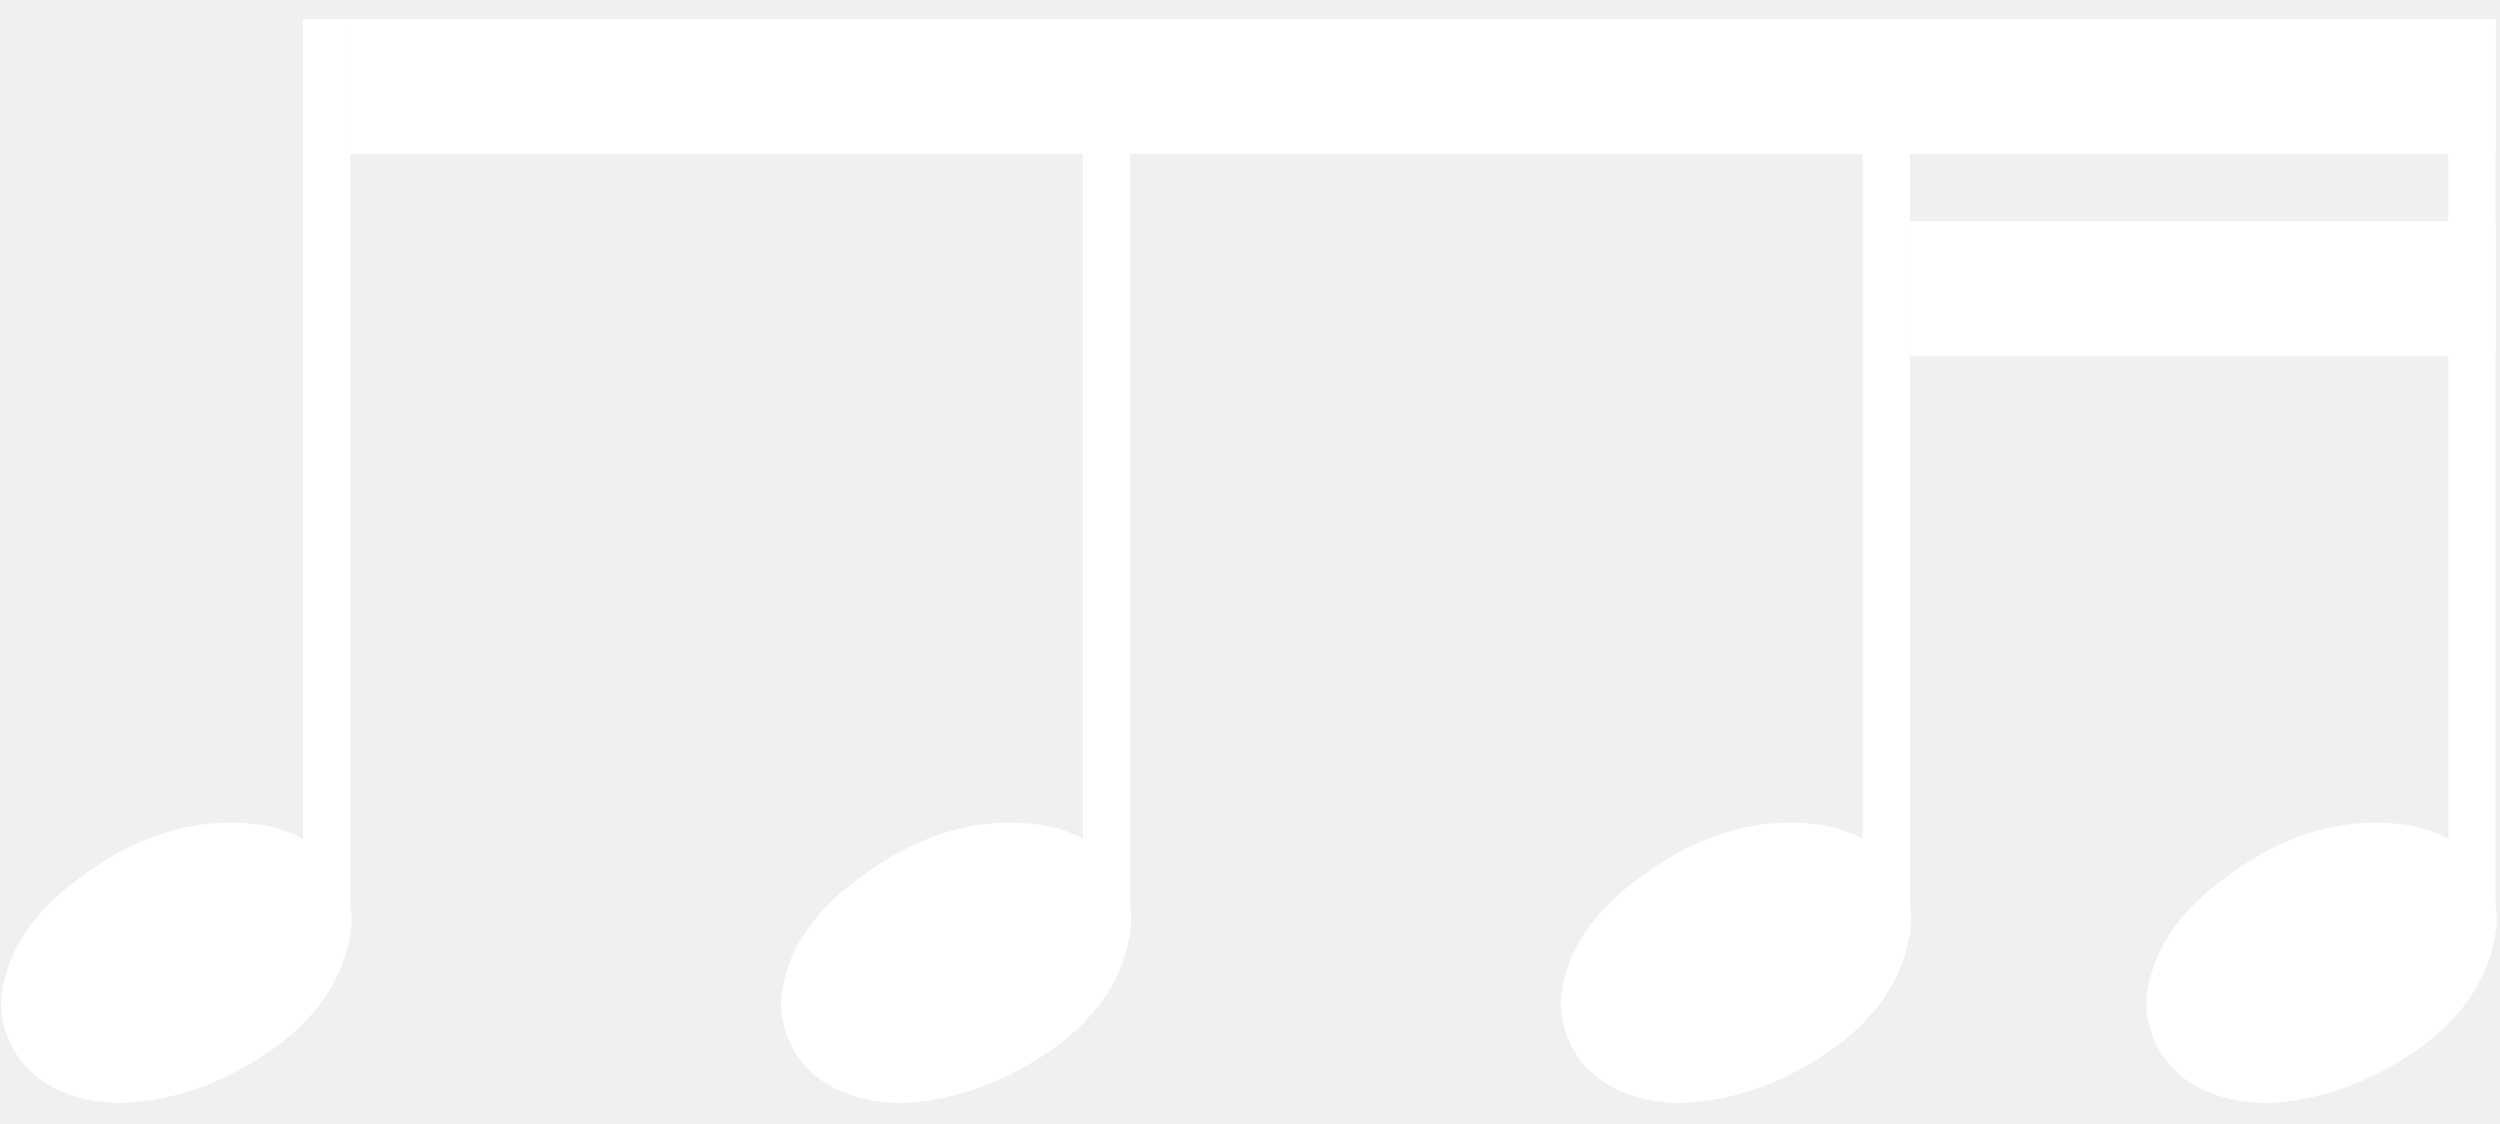
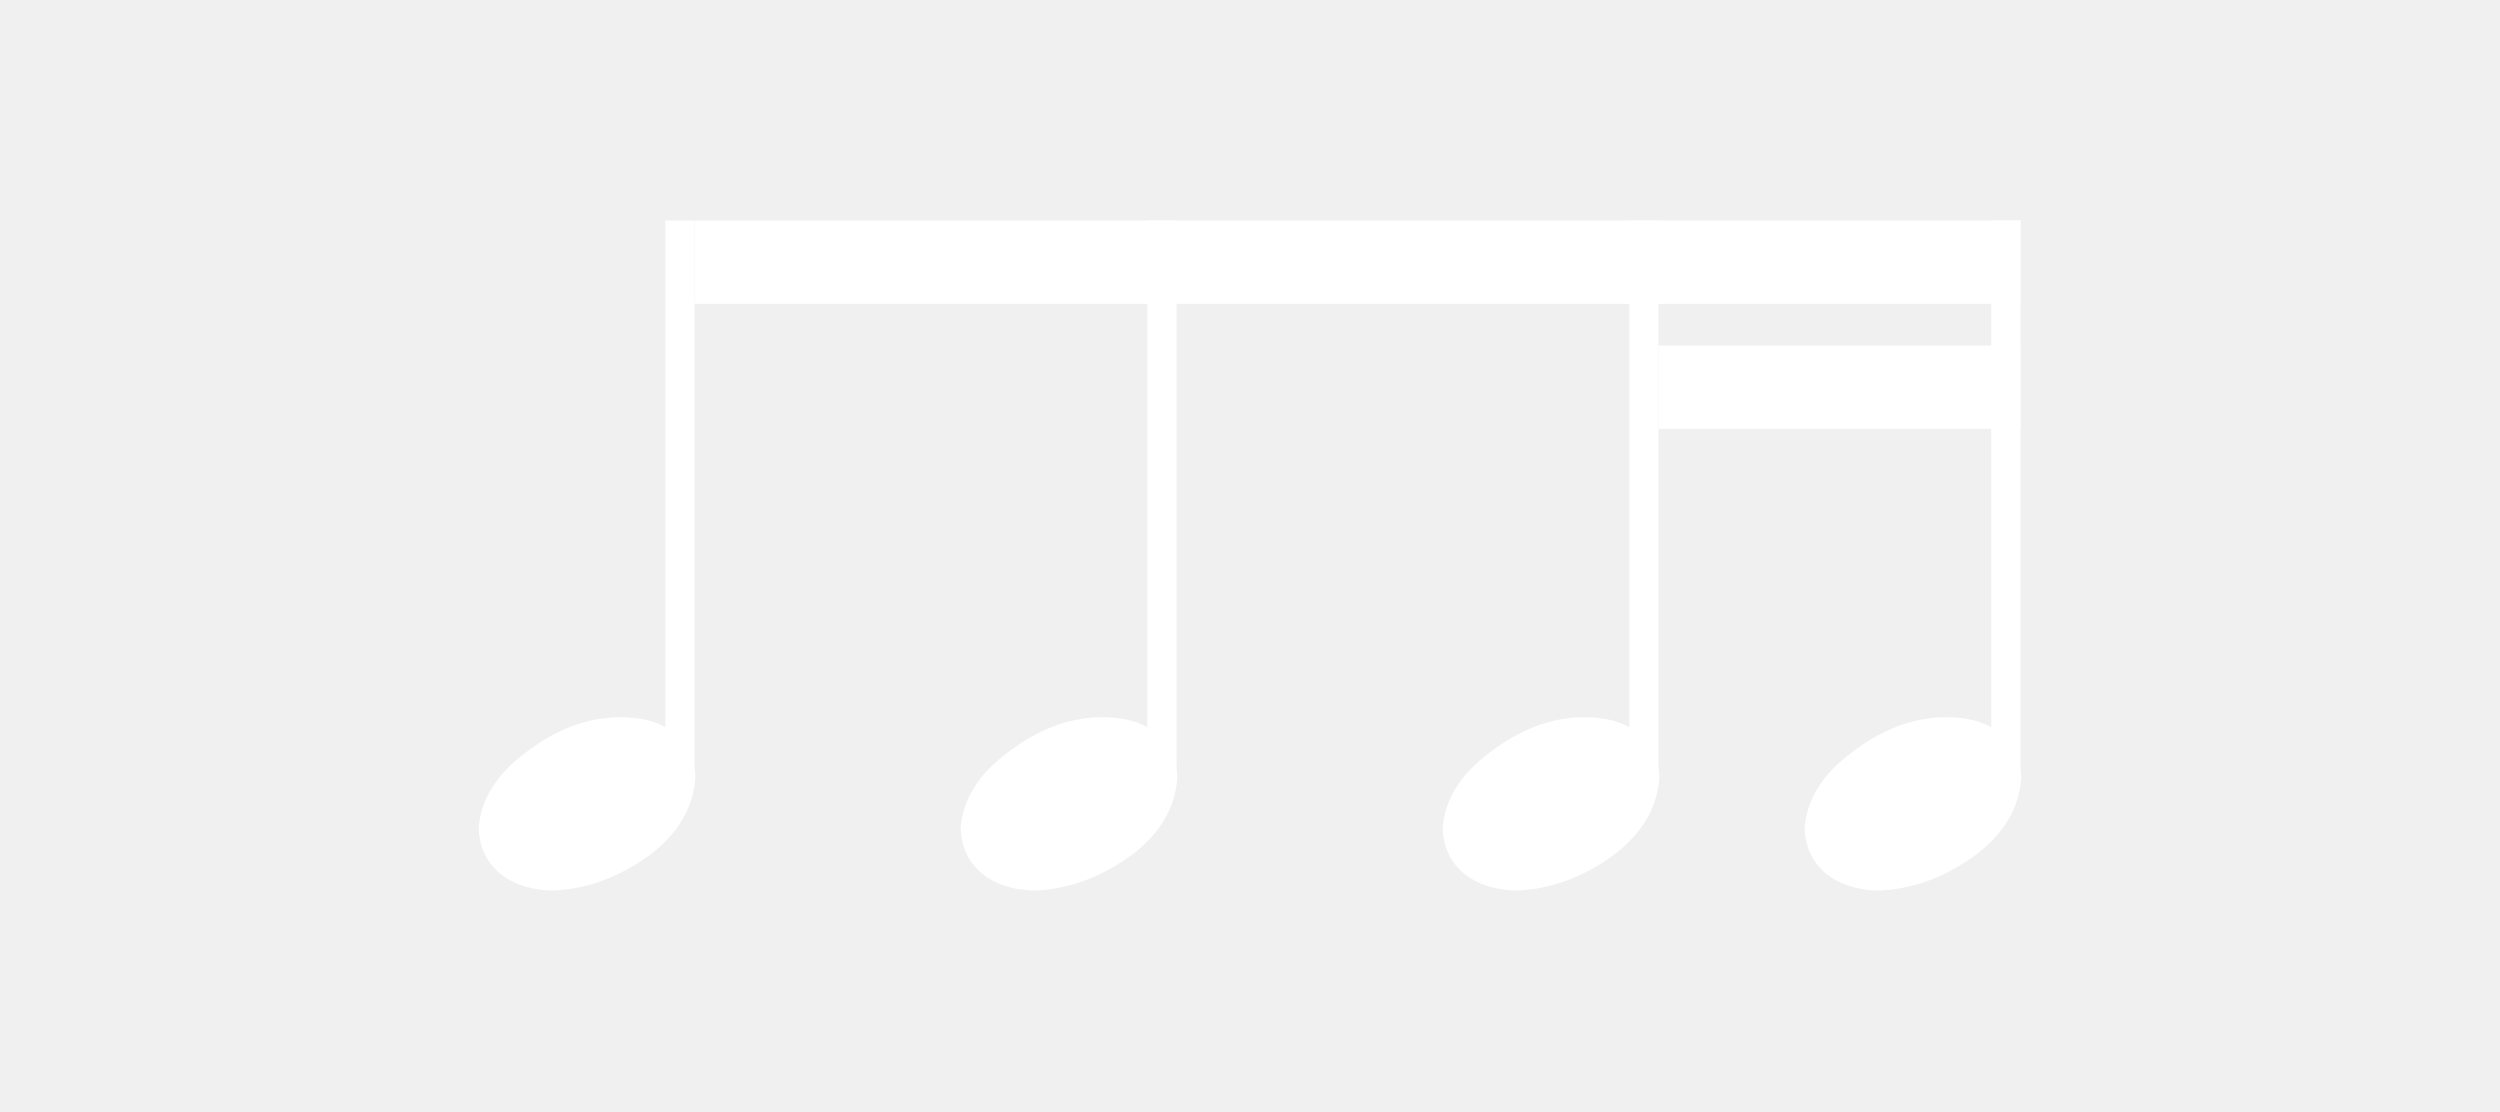
- <svg xmlns="http://www.w3.org/2000/svg" width="89" height="40" viewBox="0 0 89 40" fill="none">
-   <path d="M12.467 0.68H10.787V32.36H12.467V0.68Z" fill="white" />
-   <path d="M12.515 32.792C12.387 34.552 11.475 36.056 9.779 37.304C8.019 38.552 6.179 39.208 4.259 39.272C3.043 39.24 2.051 38.92 1.283 38.312C0.483 37.64 0.067 36.76 0.035 35.672C0.163 34.008 1.075 32.552 2.771 31.304C4.435 30.024 6.163 29.352 7.955 29.288C9.363 29.256 10.451 29.544 11.219 30.152C12.051 30.696 12.483 31.576 12.515 32.792Z" fill="white" />
-   <path d="M40.229 0.68H38.549V32.36H40.229V0.68Z" fill="white" />
-   <path d="M40.277 32.792C40.149 34.552 39.237 36.056 37.541 37.304C35.781 38.552 33.941 39.208 32.021 39.272C30.805 39.24 29.813 38.92 29.045 38.312C28.245 37.64 27.829 36.76 27.797 35.672C27.925 34.008 28.837 32.552 30.533 31.304C32.197 30.024 33.925 29.352 35.717 29.288C37.125 29.256 38.213 29.544 38.981 30.152C39.813 30.696 40.245 31.576 40.277 32.792Z" fill="white" />
-   <path d="M67.991 0.68H66.311V32.36H67.991V0.68Z" fill="white" />
-   <path d="M68.039 32.792C67.911 34.552 66.999 36.056 65.303 37.304C63.543 38.552 61.703 39.208 59.783 39.272C58.567 39.24 57.575 38.92 56.807 38.312C56.007 37.64 55.591 36.76 55.559 35.672C55.687 34.008 56.599 32.552 58.295 31.304C59.959 30.024 61.687 29.352 63.479 29.288C64.887 29.256 65.975 29.544 66.743 30.152C67.575 30.696 68.007 31.576 68.039 32.792Z" fill="white" />
-   <path d="M88.841 0.68H87.16V32.36H88.841V0.68Z" fill="white" />
-   <path d="M88.888 32.792C88.76 34.552 87.848 36.056 86.152 37.304C84.392 38.552 82.552 39.208 80.632 39.272C79.416 39.24 78.424 38.92 77.656 38.312C76.856 37.64 76.44 36.76 76.408 35.672C76.536 34.008 77.448 32.552 79.144 31.304C80.808 30.024 82.536 29.352 84.328 29.288C85.736 29.256 86.824 29.544 87.592 30.152C88.424 30.696 88.856 31.576 88.888 32.792Z" fill="white" />
-   <path d="M12.467 0.68V5.48H88.84V0.68H12.467Z" fill="white" />
-   <path d="M67.991 7.88V12.68H88.841V7.88H67.991Z" fill="white" />
+ <svg xmlns="http://www.w3.org/2000/svg" width="144" height="64" viewBox="0 0 144 64" fill="none">
+   <path d="M40.005 12.704H38.325V44.384H40.005V12.704Z" fill="white" />
+   <path d="M40.053 44.816C39.925 46.576 39.013 48.08 37.317 49.328C35.557 50.576 33.717 51.232 31.797 51.296C30.581 51.264 29.589 50.944 28.821 50.336C28.021 49.664 27.605 48.784 27.573 47.696C27.701 46.032 28.613 44.576 30.309 43.328C31.973 42.048 33.701 41.376 35.493 41.312C36.901 41.28 37.989 41.568 38.757 42.176C39.589 42.72 40.021 43.6 40.053 44.816Z" fill="white" />
+   <path d="M67.767 12.704H66.087V44.384H67.767V12.704Z" fill="white" />
+   <path d="M67.815 44.816C67.687 46.576 66.775 48.08 65.079 49.328C63.319 50.576 61.479 51.232 59.559 51.296C58.343 51.264 57.351 50.944 56.583 50.336C55.783 49.664 55.367 48.784 55.335 47.696C55.463 46.032 56.375 44.576 58.071 43.328C59.735 42.048 61.463 41.376 63.255 41.312C64.663 41.28 65.751 41.568 66.519 42.176C67.351 42.72 67.783 43.6 67.815 44.816Z" fill="white" />
+   <path d="M95.529 12.704H93.85V44.384H95.529V12.704Z" fill="white" />
+   <path d="M95.577 44.816C95.449 46.576 94.537 48.08 92.841 49.328C91.081 50.576 89.241 51.232 87.321 51.296C86.105 51.264 85.113 50.944 84.345 50.336C83.545 49.664 83.129 48.784 83.097 47.696C83.225 46.032 84.137 44.576 85.833 43.328C87.497 42.048 89.225 41.376 91.017 41.312C92.425 41.28 93.513 41.568 94.281 42.176C95.113 42.72 95.545 43.6 95.577 44.816Z" fill="white" />
+   <path d="M116.379 12.704H114.699V44.384H116.379V12.704Z" fill="white" />
+   <path d="M116.427 44.816C116.299 46.576 115.387 48.08 113.691 49.328C111.931 50.576 110.091 51.232 108.171 51.296C106.955 51.264 105.963 50.944 105.195 50.336C104.395 49.664 103.979 48.784 103.947 47.696C104.075 46.032 104.987 44.576 106.683 43.328C108.347 42.048 110.075 41.376 111.867 41.312C113.275 41.28 114.363 41.568 115.131 42.176C115.963 42.72 116.395 43.6 116.427 44.816Z" fill="white" />
+   <path d="M40.005 12.704V17.504H116.379V12.704H40.005Z" fill="white" />
+   <path d="M95.529 19.904V24.704H116.379V19.904H95.529Z" fill="white" />
</svg>
